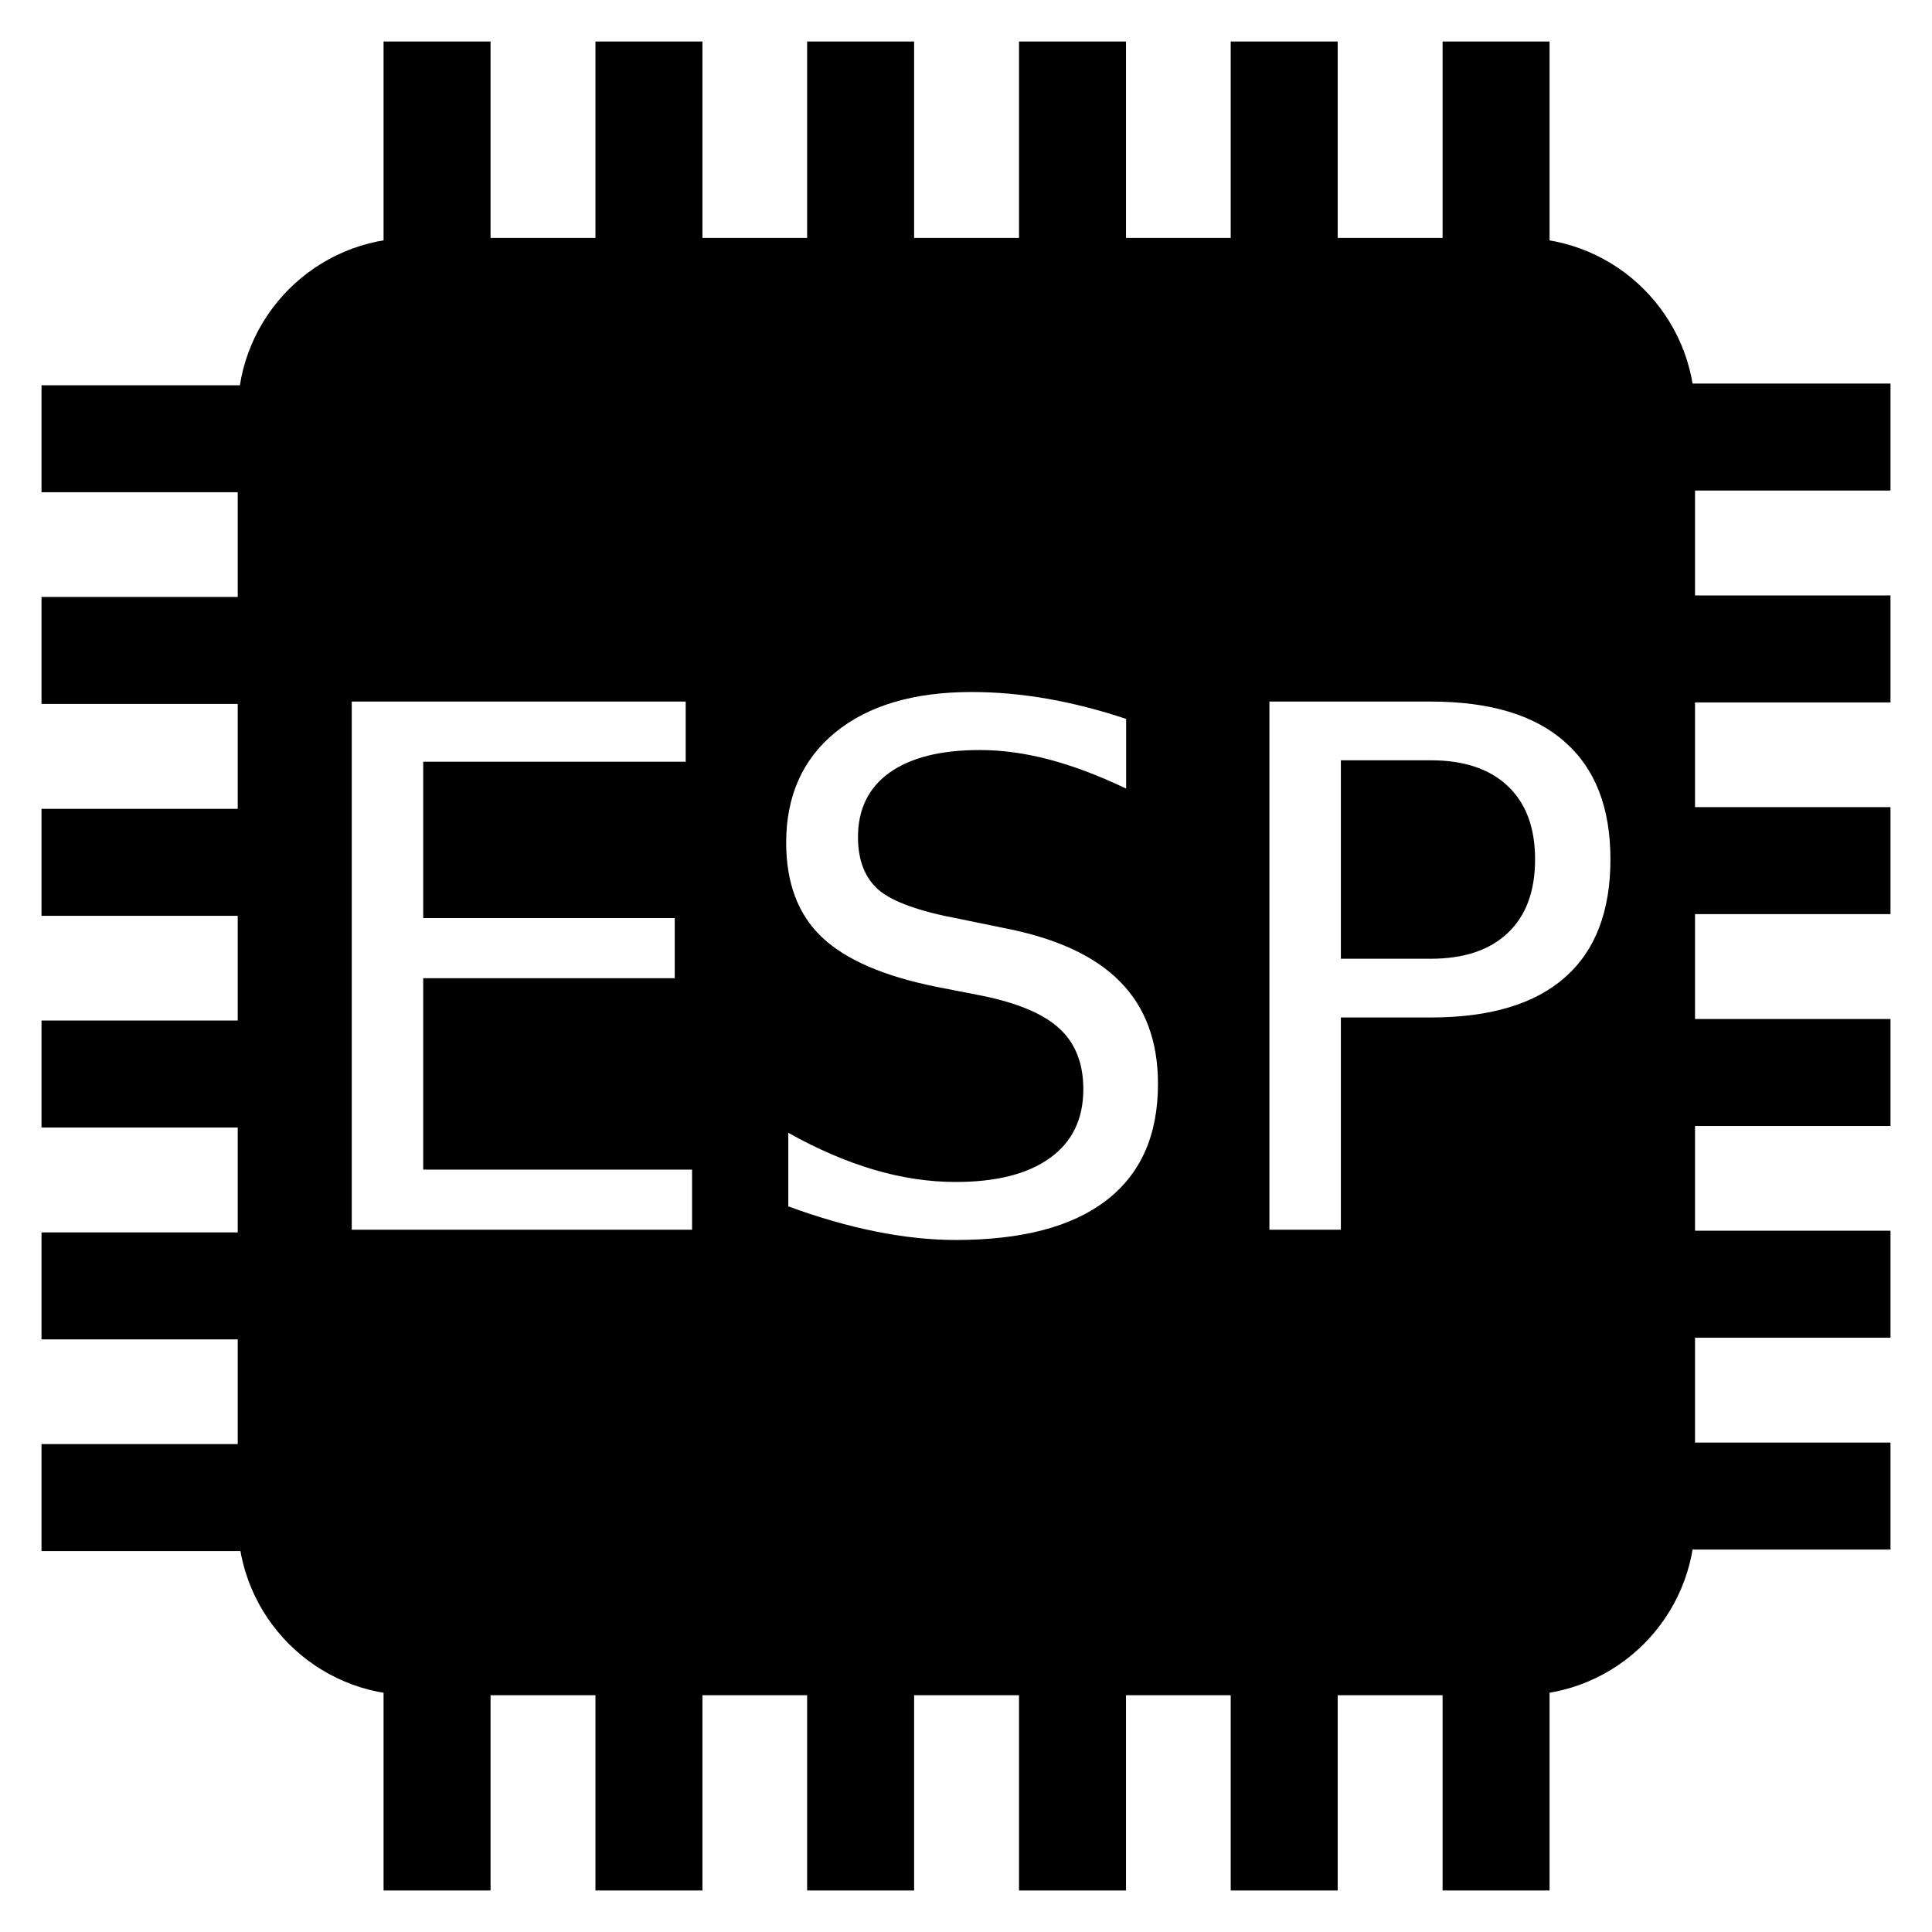
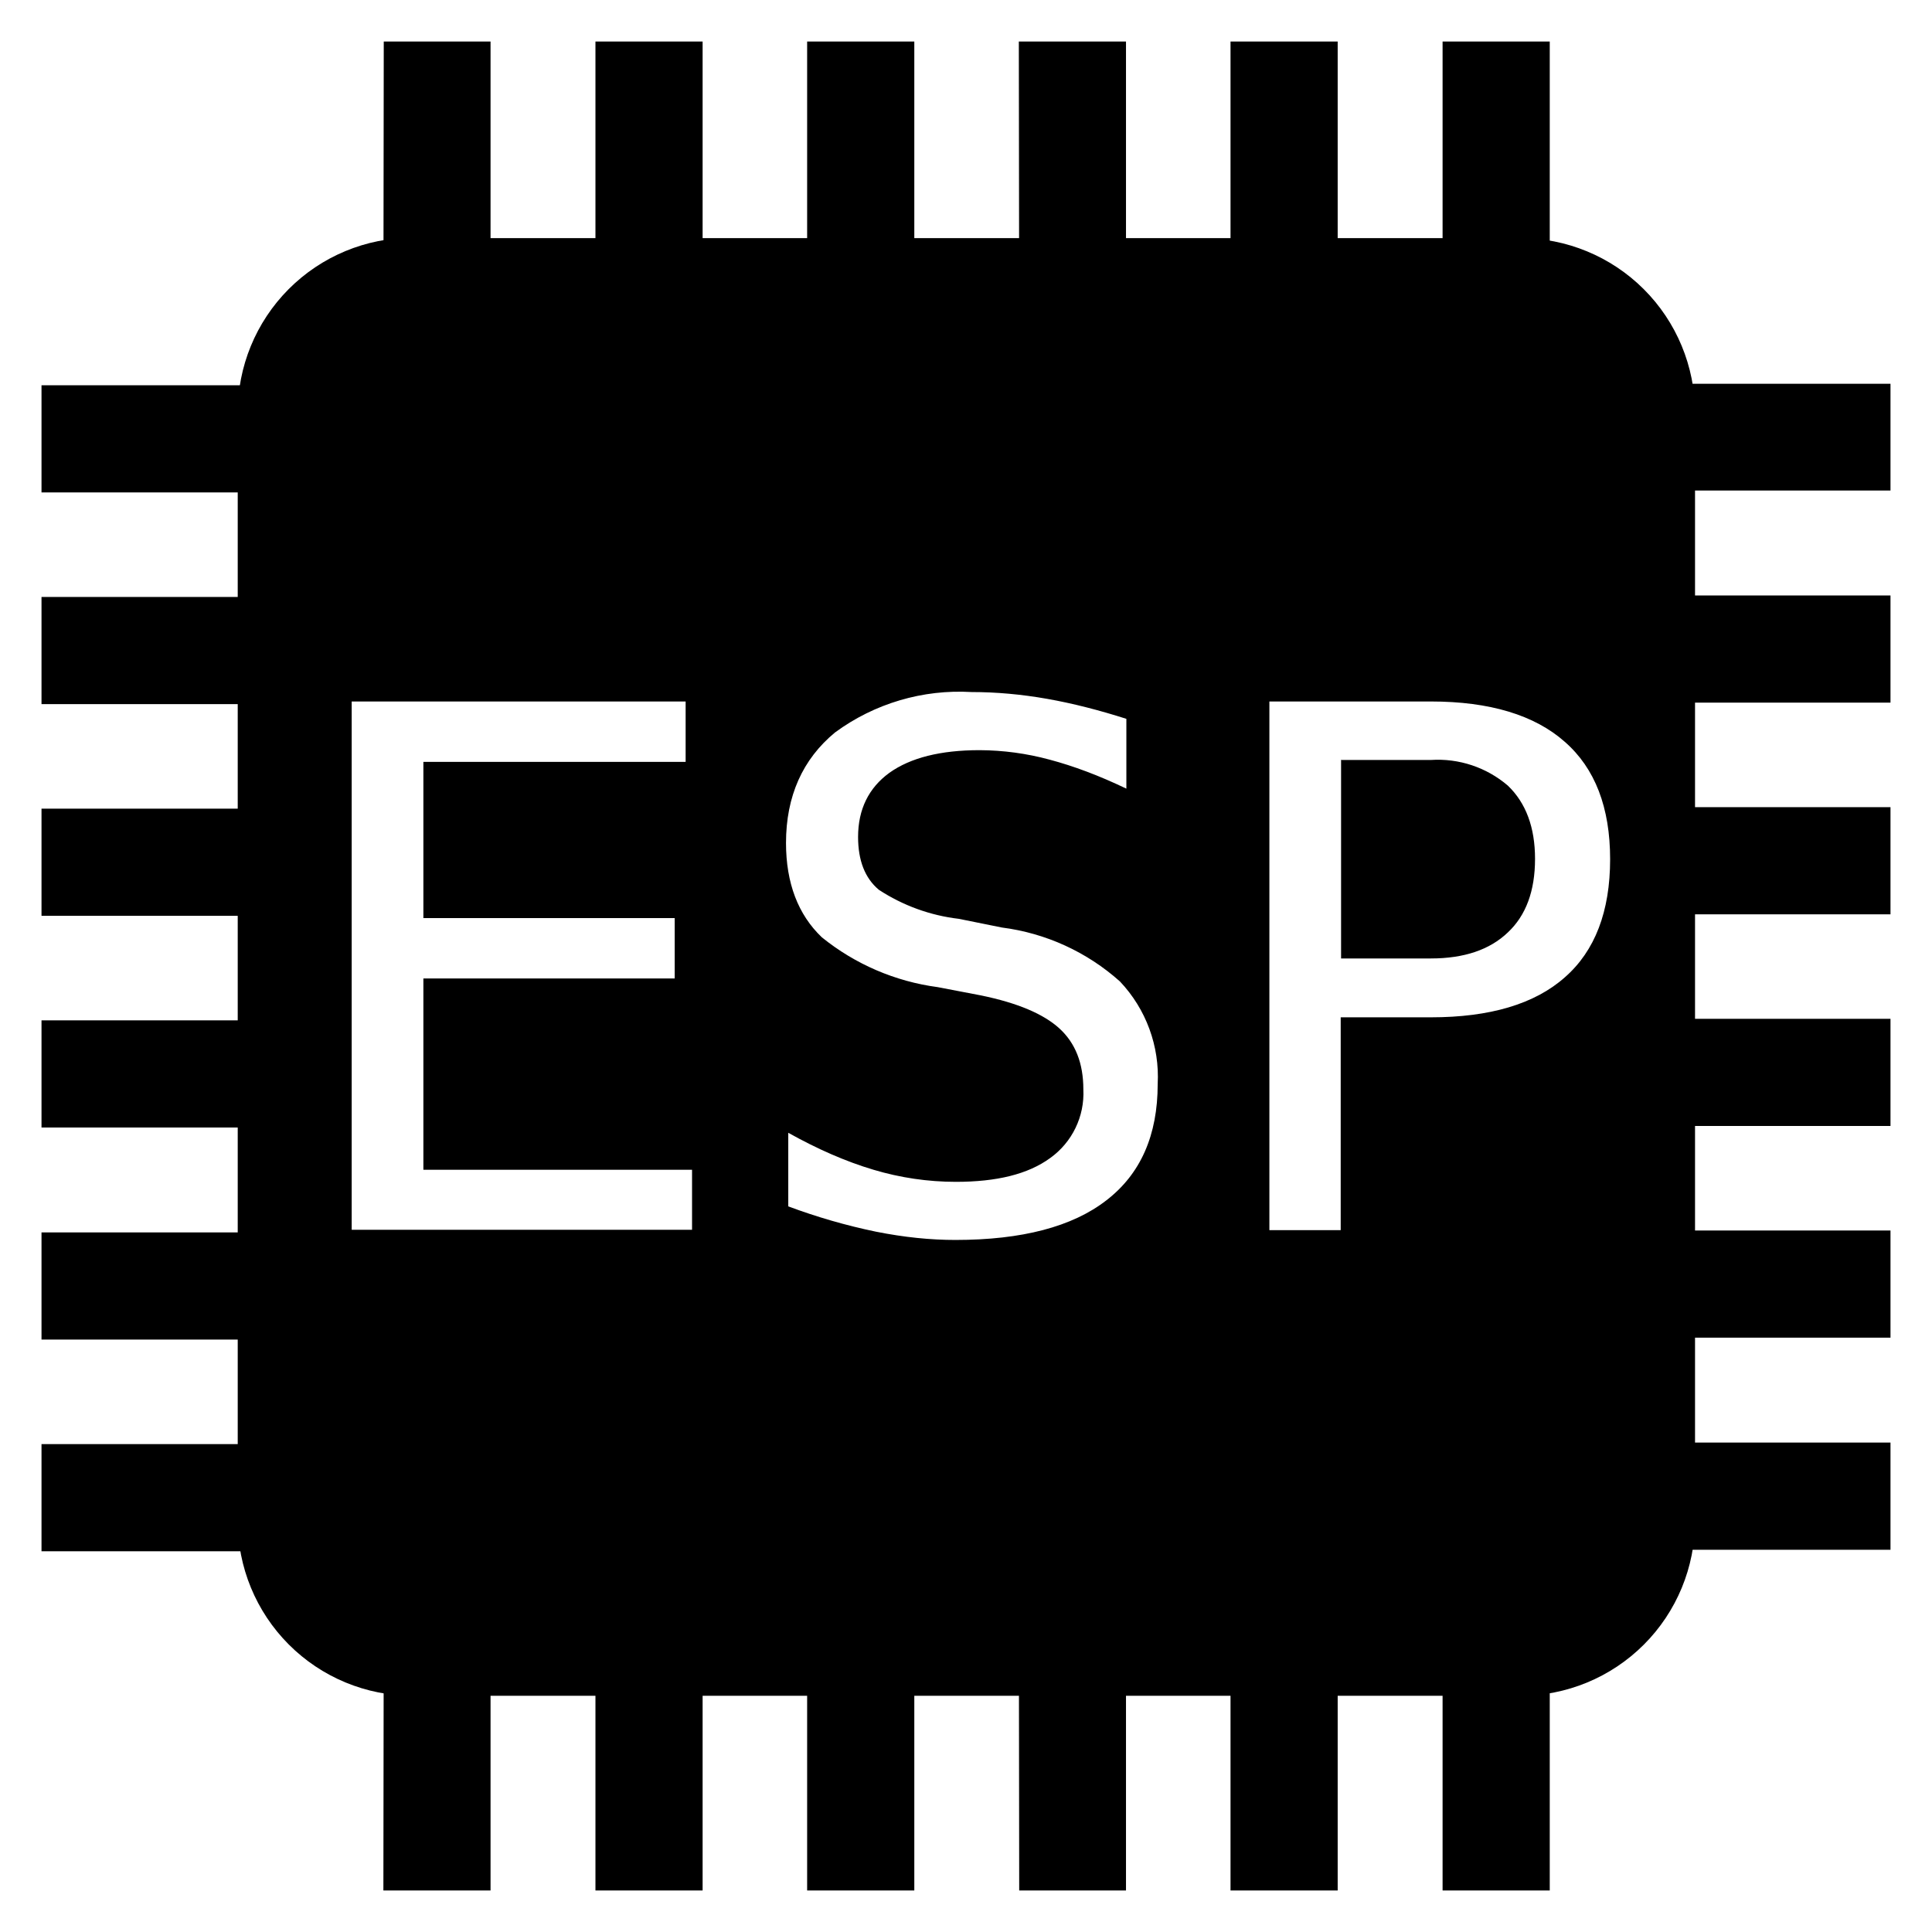
- <svg xmlns="http://www.w3.org/2000/svg" viewBox="0 0 512 512" version="1.1" id="svg4">
-   <defs id="defs8" />
-   <g transform="matrix(0.5,0,0,0.5,6,6)" id="g64">
-     <path style="stroke-width:0.5" d="M 109.35 63.051 C 83.75 63.051 63 83.8 63 109.4 L 63 402.9 C 63 428.5 83.75 449.25 109.35 449.25 L 402.85 449.25 C 428.45 449.25 449.199 428.5 449.199 402.9 L 449.199 109.4 C 449.199 83.8 428.45 63.051 402.85 63.051 L 109.35 63.051 z M 257.469 183.391 C 264.031 183.391 270.719 183.984 277.531 185.172 C 284.344 186.359 291.312 188.141 298.438 190.516 L 298.438 208.984 C 291.25 205.547 284.469 202.984 278.094 201.297 C 271.719 199.609 265.562 198.766 259.625 198.766 C 249.312 198.766 241.344 200.766 235.719 204.766 C 230.156 208.766 227.375 214.453 227.375 221.828 C 227.375 228.016 229.219 232.703 232.906 235.891 C 236.656 239.016 243.719 241.547 254.094 243.484 L 265.531 245.828 C 279.656 248.516 290.062 253.266 296.75 260.078 C 303.5 266.828 306.875 275.891 306.875 287.266 C 306.875 300.828 302.312 311.109 293.188 318.109 C 284.125 325.109 270.812 328.609 253.25 328.609 C 246.625 328.609 239.562 327.859 232.062 326.359 C 224.625 324.859 216.906 322.641 208.906 319.703 L 208.906 300.203 C 216.594 304.516 224.125 307.766 231.5 309.953 C 238.875 312.141 246.125 313.234 253.25 313.234 C 264.062 313.234 272.406 311.109 278.281 306.859 C 284.156 302.609 287.094 296.547 287.094 288.672 C 287.094 281.797 284.969 276.422 280.719 272.547 C 276.531 268.672 269.625 265.766 260 263.828 L 248.469 261.578 C 234.344 258.766 224.125 254.359 217.812 248.359 C 211.5 242.359 208.344 234.016 208.344 223.328 C 208.344 210.953 212.688 201.203 221.375 194.078 C 230.125 186.953 242.156 183.391 257.469 183.391 z M 93.219 185.922 L 181.719 185.922 L 181.719 201.859 L 112.156 201.859 L 112.156 243.297 L 178.812 243.297 L 178.812 259.234 L 112.156 259.234 L 112.156 309.953 L 183.406 309.953 L 183.406 325.891 L 93.219 325.891 L 93.219 185.922 z M 336.406 185.922 L 379.156 185.922 C 394.844 185.922 406.688 189.484 414.688 196.609 C 422.75 203.672 426.781 214.047 426.781 227.734 C 426.781 241.547 422.75 251.984 414.688 259.047 C 406.688 266.109 394.844 269.641 379.156 269.641 L 355.344 269.641 L 355.344 325.891 L 336.406 325.891 L 336.406 185.922 z M 355.344 201.484 L 355.344 254.078 L 379.156 254.078 C 387.969 254.078 394.781 251.797 399.594 247.234 C 404.406 242.672 406.812 236.172 406.812 227.734 C 406.812 219.359 404.406 212.891 399.594 208.328 C 394.781 203.766 387.969 201.484 379.156 201.484 L 355.344 201.484 z " transform="matrix(2,0,0,2,-12,-12)" id="path14" />
-     <path d="m 10,753.4 h 154.5 v 56.7 H 10 Z" id="path16" />
-     <path d="m 10,641.2 h 154.5 v 56.7 H 10 Z" id="path18" />
-     <path d="m 10,528.9 h 154.5 v 56.7 H 10 Z" id="path20" />
-     <path d="m 10,416.7 h 154.5 v 56.7 H 10 Z" id="path22" />
-     <path d="m 10,304.4 h 154.5 v 56.7 H 10 Z" id="path24" />
-     <path d="m 10,192.2 h 154.5 v 56.7 H 10 Z" id="path26" />
-     <path d="M 835.5,752.6 H 990 v 56.7 H 835.5 Z" id="path28" />
-     <path d="M 835.5,640.3 H 990 V 697 H 835.5 Z" id="path30" />
-     <path d="M 835.5,528.1 H 990 v 56.7 H 835.5 Z" id="path32" />
-     <path d="M 855.5,415.8 H 990 v 56.7 H 855.5 Z" id="path34" />
-     <path d="M 835.5,303.6 H 990 v 56.7 H 835.5 Z" id="path36" />
-     <path d="M 835.5,191.3 H 990 V 248 H 835.5 Z" id="path38" />
-     <path d="m 752.6,10 h 56.7 v 154.5 h -56.7 z" id="path40" />
-     <path d="M 640.3,10 H 697 v 154.5 h -56.7 z" id="path42" />
-     <path d="m 528.1,10 h 56.7 v 154.5 h -56.7 z" id="path44" />
-     <path d="m 415.8,10 h 56.7 v 154.5 h -56.7 z" id="path46" />
-     <path d="m 303.6,10 h 56.7 v 154.5 h -56.7 z" id="path48" />
-     <path d="M 191.3,10 H 248 v 154.5 h -56.7 z" id="path50" />
-     <path d="m 752.6,835.5 h 56.7 V 990 h -56.7 z" id="path52" />
-     <path d="M 640.3,835.5 H 697 V 990 h -56.7 z" id="path54" />
-     <path d="m 528.1,835.5 h 56.7 V 990 h -56.7 z" id="path56" />
-     <path d="m 415.8,835.5 h 56.7 V 990 h -56.7 z" id="path58" />
-     <path d="m 303.6,835.5 h 56.7 V 990 h -56.7 z" id="path60" />
-     <path d="M 191.3,835.5 H 248 V 990 h -56.7 z" id="path62" />
-   </g>
-   <text xml:space="preserve" style="font-style:normal;font-weight:normal;font-size:37.333px;line-height:1.25;font-family:sans-serif;letter-spacing:0px;word-spacing:0px;fill:#000000;fill-opacity:1;stroke:none" x="121.492" y="177.898" id="text34">
-     <tspan id="tspan32" x="121.492" y="210.93" />
-   </text>
+ <svg xmlns="http://www.w3.org/2000/svg" viewBox="0 0 512 512">
+   <path d="M109.3 63A46.3 46.3 0 0063 109.5v293.5a46.3 46.3 0 0046.3 46.4h293.5a46.3 46.3 0 0046.4-46.4V109.4a46.3 46.3 0 00-46.4-46.3H109.3zm148.2 120.4c6.5 0 13.2.6 20 1.8 6.8 1.2 13.8 3 21 5.3V209c-7.3-3.5-14-6-20.4-7.7a72 72 0 00-18.5-2.5c-10.3 0-18.3 2-23.9 6-5.5 4-8.3 9.7-8.3 17 0 6.2 1.8 10.9 5.5 14a49.1 49.1 0 0021.2 7.7l11.4 2.3a58 58 0 0131.3 14.3 36.7 36.7 0 0110 27.2c0 13.5-4.5 23.8-13.6 30.8-9 7-22.4 10.5-40 10.5-6.6 0-13.6-.7-21.1-2.2a158 158 0 01-23.2-6.7v-19.5c7.7 4.3 15.2 7.6 22.6 9.8a76.2 76.2 0 0021.8 3.2c10.8 0 19.1-2 25-6.3a21.1 21.1 0 008.8-18.2c0-6.9-2.1-12.3-6.4-16.2-4.2-3.8-11-6.7-20.7-8.7l-11.5-2.2a61.8 61.8 0 01-30.7-13.2c-6.3-6-9.5-14.4-9.5-25 0-12.4 4.4-22.2 13-29.3a55.6 55.6 0 0136.2-10.7zm-164.3 2.5h88.5v16h-69.5v41.4h66.6v16h-66.6V310h71.2v15.9H93.2v-140zm243.2 0h42.8c15.6 0 27.5 3.6 35.5 10.7 8 7 12 17.4 12 31.1 0 13.8-4 24.3-12 31.3-8 7.1-19.9 10.6-35.5 10.6h-23.9V326h-18.9v-140zm19 15.6V254h23.8c8.8 0 15.6-2.3 20.4-6.9 4.8-4.5 7.2-11 7.2-19.5 0-8.3-2.4-14.8-7.2-19.4a28.5 28.5 0 00-20.4-6.8h-23.9z" />
+   <path d="M11 382.7h77.3v28.4H11zM11 326.6h77.3V355H11zM11 270.4h77.3v28.4H11zM11 214.3h77.3v28.4H11zM11 158.2h77.3v28.4H11zM11 102.1h77.3v28.4H11zM423.8 382.3H501v28.4h-77.3zM423.8 326.1H501v28.4h-77.3zM423.8 270H501v28.4h-77.3zM433.8 213.9H501v28.4h-67.3zM423.8 157.8H501v28.4h-77.3zM423.8 101.7H501V130h-77.3zM382.3 11h28.4v77.3h-28.4zM326.1 11h28.4v77.3h-28.4zM270 11h28.4v77.3h-28.3zM213.9 11h28.4v77.3h-28.4zM157.8 11h28.4v77.3h-28.4zM101.7 11H130v77.3h-28.4zM382.3 423.8h28.4V501h-28.4zM326.1 423.8h28.4V501h-28.4zM270 423.8h28.4V501h-28.3zM213.9 423.8h28.4V501h-28.4zM157.8 423.8h28.4V501h-28.4zM101.7 423.8H130V501h-28.4z" />
+   <text x="121.5" y="177.9" font-family="sans-serif" font-size="37.3" font-weight="400" letter-spacing="0" style="line-height:1.25" word-spacing="0" />
</svg>
